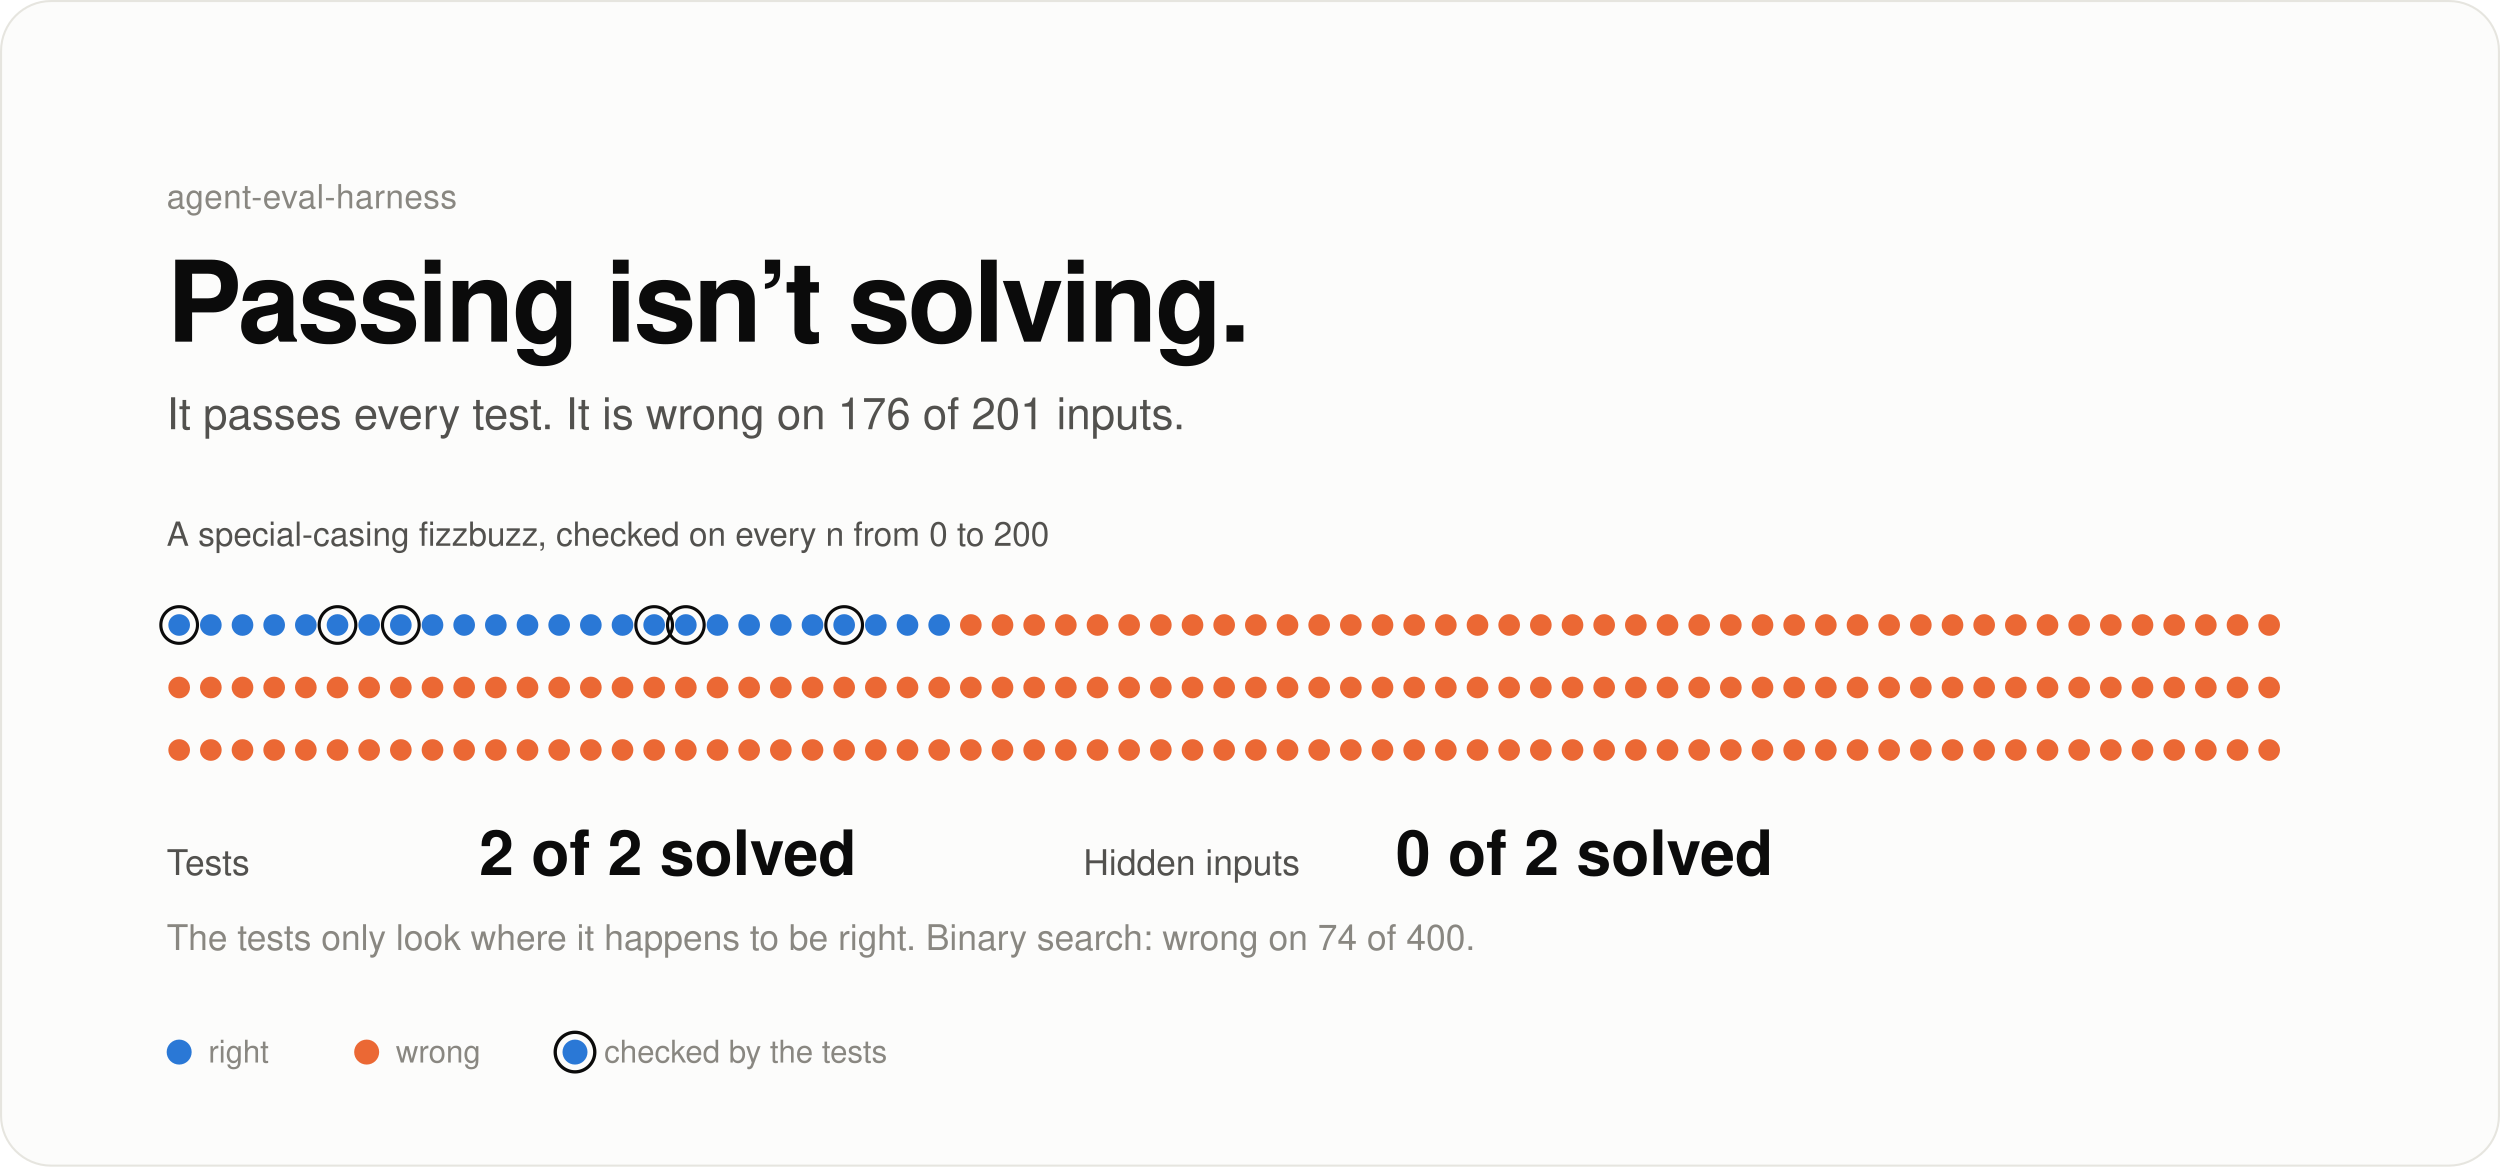
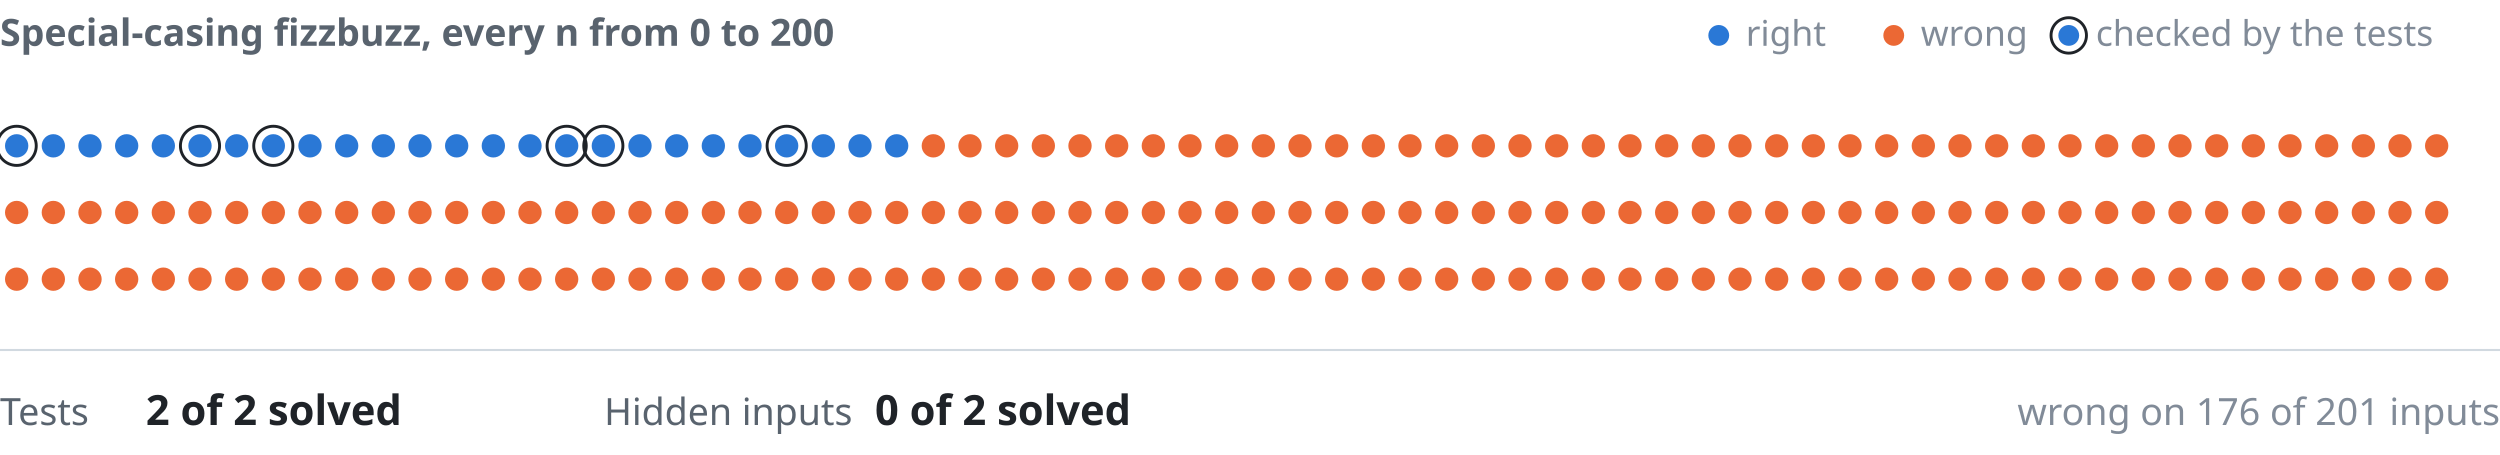
- <svg xmlns="http://www.w3.org/2000/svg" viewBox="0 0 1200 560" width="1200" height="560" role="img" aria-label="A special-casing fizzbuzz is right for n 0 to 24 and wrong for 25 to 200. The tests only check n 0, 5, 7, 15, 16 and 21.">
-   <rect x="0.5" y="0.5" width="1199" height="559" rx="24" fill="#fcfcfb" stroke="#e6e5df" />
-   <text x="80" y="100" font-family="system-ui, -apple-system, 'Segoe UI', Helvetica, Arial, sans-serif" font-size="16" font-weight="500" fill="#898781" text-anchor="start" letter-spacing="0.2">agent-eval-harness</text>
-   <text x="80" y="164" font-family="system-ui, -apple-system, 'Segoe UI', Helvetica, Arial, sans-serif" font-size="54" font-weight="700" fill="#0b0b0b" text-anchor="start" letter-spacing="-1.4">Passing isn’t solving.</text>
-   <text x="80" y="206" font-family="system-ui, -apple-system, 'Segoe UI', Helvetica, Arial, sans-serif" font-size="21" font-weight="400" fill="#52514e" text-anchor="start">It passes every test. It is wrong on 176 of 201 inputs.</text>
-   <text x="80" y="262" font-family="system-ui, -apple-system, 'Segoe UI', Helvetica, Arial, sans-serif" font-size="16" font-weight="500" fill="#52514e" text-anchor="start">A special-casing fizzbuzz, checked on every n from 0 to 200</text>
-   <circle cx="86.0" cy="300" r="5.2" fill="#2a78d6" />
-   <circle cx="86.0" cy="300" r="8.8" fill="none" stroke="#0b0b0b" stroke-width="1.5" />
-   <circle cx="101.2" cy="300" r="5.2" fill="#2a78d6" />
-   <circle cx="116.4" cy="300" r="5.2" fill="#2a78d6" />
-   <circle cx="131.6" cy="300" r="5.2" fill="#2a78d6" />
-   <circle cx="146.8" cy="300" r="5.2" fill="#2a78d6" />
-   <circle cx="162.0" cy="300" r="5.2" fill="#2a78d6" />
-   <circle cx="162.0" cy="300" r="8.8" fill="none" stroke="#0b0b0b" stroke-width="1.5" />
-   <circle cx="177.2" cy="300" r="5.2" fill="#2a78d6" />
-   <circle cx="192.4" cy="300" r="5.2" fill="#2a78d6" />
-   <circle cx="192.4" cy="300" r="8.8" fill="none" stroke="#0b0b0b" stroke-width="1.5" />
-   <circle cx="207.6" cy="300" r="5.2" fill="#2a78d6" />
-   <circle cx="222.8" cy="300" r="5.2" fill="#2a78d6" />
-   <circle cx="238.0" cy="300" r="5.2" fill="#2a78d6" />
-   <circle cx="253.2" cy="300" r="5.2" fill="#2a78d6" />
-   <circle cx="268.4" cy="300" r="5.2" fill="#2a78d6" />
-   <circle cx="283.6" cy="300" r="5.2" fill="#2a78d6" />
-   <circle cx="298.8" cy="300" r="5.2" fill="#2a78d6" />
-   <circle cx="314.0" cy="300" r="5.2" fill="#2a78d6" />
-   <circle cx="314.0" cy="300" r="8.8" fill="none" stroke="#0b0b0b" stroke-width="1.5" />
-   <circle cx="329.2" cy="300" r="5.2" fill="#2a78d6" />
-   <circle cx="329.2" cy="300" r="8.8" fill="none" stroke="#0b0b0b" stroke-width="1.5" />
-   <circle cx="344.4" cy="300" r="5.2" fill="#2a78d6" />
-   <circle cx="359.6" cy="300" r="5.2" fill="#2a78d6" />
-   <circle cx="374.8" cy="300" r="5.2" fill="#2a78d6" />
-   <circle cx="390.0" cy="300" r="5.2" fill="#2a78d6" />
-   <circle cx="405.2" cy="300" r="5.2" fill="#2a78d6" />
-   <circle cx="405.2" cy="300" r="8.8" fill="none" stroke="#0b0b0b" stroke-width="1.5" />
-   <circle cx="420.4" cy="300" r="5.2" fill="#2a78d6" />
-   <circle cx="435.6" cy="300" r="5.2" fill="#2a78d6" />
-   <circle cx="450.8" cy="300" r="5.2" fill="#2a78d6" />
-   <circle cx="466.0" cy="300" r="5.2" fill="#eb6834" />
-   <circle cx="481.2" cy="300" r="5.2" fill="#eb6834" />
-   <circle cx="496.4" cy="300" r="5.2" fill="#eb6834" />
-   <circle cx="511.6" cy="300" r="5.2" fill="#eb6834" />
-   <circle cx="526.8" cy="300" r="5.2" fill="#eb6834" />
-   <circle cx="542.0" cy="300" r="5.2" fill="#eb6834" />
-   <circle cx="557.2" cy="300" r="5.2" fill="#eb6834" />
-   <circle cx="572.4" cy="300" r="5.2" fill="#eb6834" />
-   <circle cx="587.6" cy="300" r="5.2" fill="#eb6834" />
-   <circle cx="602.8" cy="300" r="5.2" fill="#eb6834" />
-   <circle cx="618.0" cy="300" r="5.2" fill="#eb6834" />
-   <circle cx="633.2" cy="300" r="5.2" fill="#eb6834" />
-   <circle cx="648.4" cy="300" r="5.2" fill="#eb6834" />
-   <circle cx="663.6" cy="300" r="5.2" fill="#eb6834" />
-   <circle cx="678.8" cy="300" r="5.2" fill="#eb6834" />
-   <circle cx="694.0" cy="300" r="5.2" fill="#eb6834" />
-   <circle cx="709.2" cy="300" r="5.2" fill="#eb6834" />
-   <circle cx="724.4" cy="300" r="5.2" fill="#eb6834" />
-   <circle cx="739.6" cy="300" r="5.2" fill="#eb6834" />
-   <circle cx="754.8" cy="300" r="5.2" fill="#eb6834" />
-   <circle cx="770.0" cy="300" r="5.2" fill="#eb6834" />
-   <circle cx="785.2" cy="300" r="5.2" fill="#eb6834" />
-   <circle cx="800.4" cy="300" r="5.2" fill="#eb6834" />
-   <circle cx="815.6" cy="300" r="5.2" fill="#eb6834" />
-   <circle cx="830.8" cy="300" r="5.2" fill="#eb6834" />
-   <circle cx="846.0" cy="300" r="5.2" fill="#eb6834" />
-   <circle cx="861.2" cy="300" r="5.2" fill="#eb6834" />
-   <circle cx="876.4" cy="300" r="5.2" fill="#eb6834" />
-   <circle cx="891.6" cy="300" r="5.2" fill="#eb6834" />
-   <circle cx="906.8" cy="300" r="5.2" fill="#eb6834" />
-   <circle cx="922.0" cy="300" r="5.2" fill="#eb6834" />
-   <circle cx="937.2" cy="300" r="5.2" fill="#eb6834" />
-   <circle cx="952.4" cy="300" r="5.2" fill="#eb6834" />
-   <circle cx="967.6" cy="300" r="5.2" fill="#eb6834" />
-   <circle cx="982.8" cy="300" r="5.2" fill="#eb6834" />
-   <circle cx="998.0" cy="300" r="5.2" fill="#eb6834" />
-   <circle cx="1013.2" cy="300" r="5.2" fill="#eb6834" />
-   <circle cx="1028.4" cy="300" r="5.2" fill="#eb6834" />
-   <circle cx="1043.6" cy="300" r="5.2" fill="#eb6834" />
-   <circle cx="1058.8" cy="300" r="5.2" fill="#eb6834" />
-   <circle cx="1074.0" cy="300" r="5.2" fill="#eb6834" />
-   <circle cx="1089.2" cy="300" r="5.2" fill="#eb6834" />
-   <circle cx="86.0" cy="330" r="5.2" fill="#eb6834" />
-   <circle cx="101.2" cy="330" r="5.2" fill="#eb6834" />
-   <circle cx="116.4" cy="330" r="5.2" fill="#eb6834" />
-   <circle cx="131.6" cy="330" r="5.2" fill="#eb6834" />
-   <circle cx="146.8" cy="330" r="5.2" fill="#eb6834" />
-   <circle cx="162.0" cy="330" r="5.2" fill="#eb6834" />
-   <circle cx="177.2" cy="330" r="5.2" fill="#eb6834" />
-   <circle cx="192.4" cy="330" r="5.2" fill="#eb6834" />
-   <circle cx="207.6" cy="330" r="5.2" fill="#eb6834" />
-   <circle cx="222.8" cy="330" r="5.2" fill="#eb6834" />
-   <circle cx="238.0" cy="330" r="5.2" fill="#eb6834" />
-   <circle cx="253.2" cy="330" r="5.2" fill="#eb6834" />
-   <circle cx="268.4" cy="330" r="5.2" fill="#eb6834" />
-   <circle cx="283.6" cy="330" r="5.2" fill="#eb6834" />
-   <circle cx="298.8" cy="330" r="5.2" fill="#eb6834" />
-   <circle cx="314.0" cy="330" r="5.2" fill="#eb6834" />
-   <circle cx="329.2" cy="330" r="5.2" fill="#eb6834" />
-   <circle cx="344.4" cy="330" r="5.2" fill="#eb6834" />
-   <circle cx="359.6" cy="330" r="5.2" fill="#eb6834" />
-   <circle cx="374.8" cy="330" r="5.2" fill="#eb6834" />
-   <circle cx="390.0" cy="330" r="5.2" fill="#eb6834" />
-   <circle cx="405.2" cy="330" r="5.2" fill="#eb6834" />
-   <circle cx="420.4" cy="330" r="5.2" fill="#eb6834" />
-   <circle cx="435.6" cy="330" r="5.2" fill="#eb6834" />
-   <circle cx="450.8" cy="330" r="5.2" fill="#eb6834" />
-   <circle cx="466.0" cy="330" r="5.2" fill="#eb6834" />
-   <circle cx="481.2" cy="330" r="5.2" fill="#eb6834" />
-   <circle cx="496.4" cy="330" r="5.2" fill="#eb6834" />
-   <circle cx="511.6" cy="330" r="5.2" fill="#eb6834" />
-   <circle cx="526.8" cy="330" r="5.2" fill="#eb6834" />
-   <circle cx="542.0" cy="330" r="5.2" fill="#eb6834" />
-   <circle cx="557.2" cy="330" r="5.2" fill="#eb6834" />
-   <circle cx="572.4" cy="330" r="5.2" fill="#eb6834" />
-   <circle cx="587.6" cy="330" r="5.2" fill="#eb6834" />
-   <circle cx="602.8" cy="330" r="5.2" fill="#eb6834" />
-   <circle cx="618.0" cy="330" r="5.2" fill="#eb6834" />
-   <circle cx="633.2" cy="330" r="5.2" fill="#eb6834" />
-   <circle cx="648.4" cy="330" r="5.2" fill="#eb6834" />
-   <circle cx="663.6" cy="330" r="5.2" fill="#eb6834" />
-   <circle cx="678.8" cy="330" r="5.2" fill="#eb6834" />
-   <circle cx="694.0" cy="330" r="5.2" fill="#eb6834" />
-   <circle cx="709.2" cy="330" r="5.2" fill="#eb6834" />
-   <circle cx="724.4" cy="330" r="5.2" fill="#eb6834" />
-   <circle cx="739.6" cy="330" r="5.2" fill="#eb6834" />
-   <circle cx="754.8" cy="330" r="5.2" fill="#eb6834" />
-   <circle cx="770.0" cy="330" r="5.2" fill="#eb6834" />
-   <circle cx="785.2" cy="330" r="5.2" fill="#eb6834" />
-   <circle cx="800.4" cy="330" r="5.2" fill="#eb6834" />
-   <circle cx="815.6" cy="330" r="5.2" fill="#eb6834" />
-   <circle cx="830.8" cy="330" r="5.2" fill="#eb6834" />
-   <circle cx="846.0" cy="330" r="5.2" fill="#eb6834" />
-   <circle cx="861.2" cy="330" r="5.2" fill="#eb6834" />
-   <circle cx="876.4" cy="330" r="5.2" fill="#eb6834" />
-   <circle cx="891.6" cy="330" r="5.2" fill="#eb6834" />
-   <circle cx="906.8" cy="330" r="5.2" fill="#eb6834" />
-   <circle cx="922.0" cy="330" r="5.2" fill="#eb6834" />
-   <circle cx="937.2" cy="330" r="5.2" fill="#eb6834" />
-   <circle cx="952.4" cy="330" r="5.2" fill="#eb6834" />
-   <circle cx="967.6" cy="330" r="5.2" fill="#eb6834" />
-   <circle cx="982.8" cy="330" r="5.2" fill="#eb6834" />
-   <circle cx="998.0" cy="330" r="5.2" fill="#eb6834" />
-   <circle cx="1013.2" cy="330" r="5.2" fill="#eb6834" />
-   <circle cx="1028.4" cy="330" r="5.2" fill="#eb6834" />
-   <circle cx="1043.6" cy="330" r="5.2" fill="#eb6834" />
-   <circle cx="1058.8" cy="330" r="5.2" fill="#eb6834" />
-   <circle cx="1074.0" cy="330" r="5.2" fill="#eb6834" />
-   <circle cx="1089.2" cy="330" r="5.2" fill="#eb6834" />
-   <circle cx="86.0" cy="360" r="5.2" fill="#eb6834" />
-   <circle cx="101.2" cy="360" r="5.2" fill="#eb6834" />
-   <circle cx="116.4" cy="360" r="5.2" fill="#eb6834" />
-   <circle cx="131.6" cy="360" r="5.2" fill="#eb6834" />
-   <circle cx="146.8" cy="360" r="5.2" fill="#eb6834" />
-   <circle cx="162.0" cy="360" r="5.2" fill="#eb6834" />
-   <circle cx="177.2" cy="360" r="5.2" fill="#eb6834" />
-   <circle cx="192.4" cy="360" r="5.2" fill="#eb6834" />
-   <circle cx="207.6" cy="360" r="5.2" fill="#eb6834" />
-   <circle cx="222.8" cy="360" r="5.2" fill="#eb6834" />
-   <circle cx="238.0" cy="360" r="5.2" fill="#eb6834" />
-   <circle cx="253.2" cy="360" r="5.2" fill="#eb6834" />
-   <circle cx="268.4" cy="360" r="5.2" fill="#eb6834" />
-   <circle cx="283.6" cy="360" r="5.2" fill="#eb6834" />
-   <circle cx="298.8" cy="360" r="5.2" fill="#eb6834" />
-   <circle cx="314.0" cy="360" r="5.2" fill="#eb6834" />
-   <circle cx="329.2" cy="360" r="5.2" fill="#eb6834" />
-   <circle cx="344.4" cy="360" r="5.2" fill="#eb6834" />
-   <circle cx="359.6" cy="360" r="5.2" fill="#eb6834" />
-   <circle cx="374.8" cy="360" r="5.2" fill="#eb6834" />
-   <circle cx="390.0" cy="360" r="5.2" fill="#eb6834" />
-   <circle cx="405.2" cy="360" r="5.2" fill="#eb6834" />
-   <circle cx="420.4" cy="360" r="5.2" fill="#eb6834" />
-   <circle cx="435.6" cy="360" r="5.2" fill="#eb6834" />
-   <circle cx="450.8" cy="360" r="5.2" fill="#eb6834" />
-   <circle cx="466.0" cy="360" r="5.2" fill="#eb6834" />
-   <circle cx="481.2" cy="360" r="5.2" fill="#eb6834" />
-   <circle cx="496.4" cy="360" r="5.2" fill="#eb6834" />
-   <circle cx="511.6" cy="360" r="5.2" fill="#eb6834" />
-   <circle cx="526.8" cy="360" r="5.2" fill="#eb6834" />
-   <circle cx="542.0" cy="360" r="5.2" fill="#eb6834" />
-   <circle cx="557.2" cy="360" r="5.2" fill="#eb6834" />
-   <circle cx="572.4" cy="360" r="5.2" fill="#eb6834" />
-   <circle cx="587.6" cy="360" r="5.2" fill="#eb6834" />
-   <circle cx="602.8" cy="360" r="5.2" fill="#eb6834" />
-   <circle cx="618.0" cy="360" r="5.2" fill="#eb6834" />
-   <circle cx="633.2" cy="360" r="5.2" fill="#eb6834" />
-   <circle cx="648.4" cy="360" r="5.2" fill="#eb6834" />
-   <circle cx="663.6" cy="360" r="5.2" fill="#eb6834" />
-   <circle cx="678.8" cy="360" r="5.2" fill="#eb6834" />
-   <circle cx="694.0" cy="360" r="5.2" fill="#eb6834" />
-   <circle cx="709.2" cy="360" r="5.2" fill="#eb6834" />
-   <circle cx="724.4" cy="360" r="5.2" fill="#eb6834" />
-   <circle cx="739.6" cy="360" r="5.2" fill="#eb6834" />
-   <circle cx="754.8" cy="360" r="5.2" fill="#eb6834" />
-   <circle cx="770.0" cy="360" r="5.2" fill="#eb6834" />
-   <circle cx="785.2" cy="360" r="5.2" fill="#eb6834" />
-   <circle cx="800.4" cy="360" r="5.2" fill="#eb6834" />
-   <circle cx="815.6" cy="360" r="5.2" fill="#eb6834" />
-   <circle cx="830.8" cy="360" r="5.2" fill="#eb6834" />
-   <circle cx="846.0" cy="360" r="5.2" fill="#eb6834" />
-   <circle cx="861.2" cy="360" r="5.2" fill="#eb6834" />
-   <circle cx="876.4" cy="360" r="5.2" fill="#eb6834" />
-   <circle cx="891.6" cy="360" r="5.2" fill="#eb6834" />
-   <circle cx="906.8" cy="360" r="5.2" fill="#eb6834" />
-   <circle cx="922.0" cy="360" r="5.2" fill="#eb6834" />
-   <circle cx="937.2" cy="360" r="5.2" fill="#eb6834" />
-   <circle cx="952.4" cy="360" r="5.2" fill="#eb6834" />
-   <circle cx="967.6" cy="360" r="5.2" fill="#eb6834" />
-   <circle cx="982.8" cy="360" r="5.2" fill="#eb6834" />
-   <circle cx="998.0" cy="360" r="5.2" fill="#eb6834" />
-   <circle cx="1013.2" cy="360" r="5.2" fill="#eb6834" />
-   <circle cx="1028.4" cy="360" r="5.2" fill="#eb6834" />
-   <circle cx="1043.6" cy="360" r="5.2" fill="#eb6834" />
-   <circle cx="1058.8" cy="360" r="5.2" fill="#eb6834" />
-   <circle cx="1074.0" cy="360" r="5.2" fill="#eb6834" />
-   <circle cx="1089.2" cy="360" r="5.2" fill="#eb6834" />
-   <text x="80" y="420" font-family="system-ui, -apple-system, 'Segoe UI', Helvetica, Arial, sans-serif" font-size="17" font-weight="400" fill="#52514e" text-anchor="start">Tests</text>
-   <text x="230" y="420" font-family="system-ui, -apple-system, 'Segoe UI', Helvetica, Arial, sans-serif" font-size="30" font-weight="700" fill="#0b0b0b" text-anchor="start">2 of 2 solved</text>
-   <text x="520" y="420" font-family="system-ui, -apple-system, 'Segoe UI', Helvetica, Arial, sans-serif" font-size="17" font-weight="400" fill="#52514e" text-anchor="start">Hidden inputs</text>
-   <text x="670" y="420" font-family="system-ui, -apple-system, 'Segoe UI', Helvetica, Arial, sans-serif" font-size="30" font-weight="700" fill="#0b0b0b" text-anchor="start">0 of 2 solved</text>
-   <text x="80" y="456" font-family="system-ui, -apple-system, 'Segoe UI', Helvetica, Arial, sans-serif" font-size="17" font-weight="400" fill="#898781" text-anchor="start">The tests only look where it happens to be right. Binary search: wrong on 74 of 400.</text>
-   <circle cx="86" cy="505" r="6" fill="#2a78d6" />
-   <text x="100" y="510" font-family="system-ui, -apple-system, 'Segoe UI', Helvetica, Arial, sans-serif" font-size="15" font-weight="400" fill="#898781" text-anchor="start">right</text>
-   <circle cx="176" cy="505" r="6" fill="#eb6834" />
-   <text x="190" y="510" font-family="system-ui, -apple-system, 'Segoe UI', Helvetica, Arial, sans-serif" font-size="15" font-weight="400" fill="#898781" text-anchor="start">wrong</text>
-   <circle cx="276" cy="505" r="6" fill="#2a78d6" />
-   <circle cx="276" cy="505" r="9.5" fill="none" stroke="#0b0b0b" stroke-width="1.6" />
-   <text x="290" y="510" font-family="system-ui, -apple-system, 'Segoe UI', Helvetica, Arial, sans-serif" font-size="15" font-weight="400" fill="#898781" text-anchor="start">checked by the tests</text>
+ <svg xmlns="http://www.w3.org/2000/svg" viewBox="0 0 1200 218" width="1200" height="218" role="img" aria-label="A special-casing fizzbuzz is right for n 0 to 24 and wrong for 25 to 200. The tests check only n 0, 5, 7, 15, 16 and 21. Solved 2 of 2 by tests, 0 of 2 on hidden inputs.">
+   <text x="0" y="22" font-family="-apple-system, BlinkMacSystemFont, 'Segoe UI', 'Noto Sans', Helvetica, Arial, sans-serif" font-size="18" font-weight="600" fill="#59636e" text-anchor="start" style="font-variant-numeric: tabular-nums">Special-casing fizzbuzz, every n from 0 to 200</text>
+   <circle cx="993.0" cy="17" r="5" fill="#2a78d6" />
+   <circle cx="993.0" cy="17" r="8.5" fill="none" stroke="#1f2328" stroke-width="1.4" />
+   <text x="1006.0" y="22" font-family="-apple-system, BlinkMacSystemFont, 'Segoe UI', 'Noto Sans', Helvetica, Arial, sans-serif" font-size="17" font-weight="400" fill="#818b98" text-anchor="start" style="font-variant-numeric: tabular-nums">checked by the tests</text>
+   <circle cx="909.0" cy="17" r="5" fill="#eb6834" />
+   <text x="922.0" y="22" font-family="-apple-system, BlinkMacSystemFont, 'Segoe UI', 'Noto Sans', Helvetica, Arial, sans-serif" font-size="17" font-weight="400" fill="#818b98" text-anchor="start" style="font-variant-numeric: tabular-nums">wrong</text>
+   <circle cx="825.0" cy="17" r="5" fill="#2a78d6" />
+   <text x="838.0" y="22" font-family="-apple-system, BlinkMacSystemFont, 'Segoe UI', 'Noto Sans', Helvetica, Arial, sans-serif" font-size="17" font-weight="400" fill="#818b98" text-anchor="start" style="font-variant-numeric: tabular-nums">right</text>
+   <circle cx="8.0" cy="70" r="5.6" fill="#2a78d6" />
+   <circle cx="8.0" cy="70" r="9.4" fill="none" stroke="#1f2328" stroke-width="1.4" />
+   <circle cx="25.6" cy="70" r="5.6" fill="#2a78d6" />
+   <circle cx="43.2" cy="70" r="5.6" fill="#2a78d6" />
+   <circle cx="60.8" cy="70" r="5.6" fill="#2a78d6" />
+   <circle cx="78.4" cy="70" r="5.6" fill="#2a78d6" />
+   <circle cx="96.0" cy="70" r="5.6" fill="#2a78d6" />
+   <circle cx="96.0" cy="70" r="9.4" fill="none" stroke="#1f2328" stroke-width="1.4" />
+   <circle cx="113.6" cy="70" r="5.6" fill="#2a78d6" />
+   <circle cx="131.2" cy="70" r="5.6" fill="#2a78d6" />
+   <circle cx="131.2" cy="70" r="9.4" fill="none" stroke="#1f2328" stroke-width="1.4" />
+   <circle cx="148.8" cy="70" r="5.6" fill="#2a78d6" />
+   <circle cx="166.4" cy="70" r="5.6" fill="#2a78d6" />
+   <circle cx="184.0" cy="70" r="5.6" fill="#2a78d6" />
+   <circle cx="201.6" cy="70" r="5.6" fill="#2a78d6" />
+   <circle cx="219.2" cy="70" r="5.6" fill="#2a78d6" />
+   <circle cx="236.8" cy="70" r="5.6" fill="#2a78d6" />
+   <circle cx="254.4" cy="70" r="5.6" fill="#2a78d6" />
+   <circle cx="272.0" cy="70" r="5.6" fill="#2a78d6" />
+   <circle cx="272.0" cy="70" r="9.4" fill="none" stroke="#1f2328" stroke-width="1.4" />
+   <circle cx="289.6" cy="70" r="5.6" fill="#2a78d6" />
+   <circle cx="289.6" cy="70" r="9.4" fill="none" stroke="#1f2328" stroke-width="1.4" />
+   <circle cx="307.2" cy="70" r="5.6" fill="#2a78d6" />
+   <circle cx="324.8" cy="70" r="5.6" fill="#2a78d6" />
+   <circle cx="342.4" cy="70" r="5.6" fill="#2a78d6" />
+   <circle cx="360.0" cy="70" r="5.6" fill="#2a78d6" />
+   <circle cx="377.6" cy="70" r="5.6" fill="#2a78d6" />
+   <circle cx="377.6" cy="70" r="9.4" fill="none" stroke="#1f2328" stroke-width="1.4" />
+   <circle cx="395.2" cy="70" r="5.6" fill="#2a78d6" />
+   <circle cx="412.8" cy="70" r="5.6" fill="#2a78d6" />
+   <circle cx="430.4" cy="70" r="5.6" fill="#2a78d6" />
+   <circle cx="448.0" cy="70" r="5.6" fill="#eb6834" />
+   <circle cx="465.6" cy="70" r="5.6" fill="#eb6834" />
+   <circle cx="483.2" cy="70" r="5.6" fill="#eb6834" />
+   <circle cx="500.8" cy="70" r="5.6" fill="#eb6834" />
+   <circle cx="518.4" cy="70" r="5.6" fill="#eb6834" />
+   <circle cx="536.0" cy="70" r="5.6" fill="#eb6834" />
+   <circle cx="553.6" cy="70" r="5.6" fill="#eb6834" />
+   <circle cx="571.2" cy="70" r="5.6" fill="#eb6834" />
+   <circle cx="588.8" cy="70" r="5.6" fill="#eb6834" />
+   <circle cx="606.4" cy="70" r="5.6" fill="#eb6834" />
+   <circle cx="624.0" cy="70" r="5.6" fill="#eb6834" />
+   <circle cx="641.6" cy="70" r="5.6" fill="#eb6834" />
+   <circle cx="659.2" cy="70" r="5.6" fill="#eb6834" />
+   <circle cx="676.8" cy="70" r="5.6" fill="#eb6834" />
+   <circle cx="694.4" cy="70" r="5.6" fill="#eb6834" />
+   <circle cx="712.0" cy="70" r="5.6" fill="#eb6834" />
+   <circle cx="729.6" cy="70" r="5.6" fill="#eb6834" />
+   <circle cx="747.2" cy="70" r="5.6" fill="#eb6834" />
+   <circle cx="764.8" cy="70" r="5.6" fill="#eb6834" />
+   <circle cx="782.4" cy="70" r="5.6" fill="#eb6834" />
+   <circle cx="800.0" cy="70" r="5.6" fill="#eb6834" />
+   <circle cx="817.6" cy="70" r="5.6" fill="#eb6834" />
+   <circle cx="835.2" cy="70" r="5.6" fill="#eb6834" />
+   <circle cx="852.8" cy="70" r="5.6" fill="#eb6834" />
+   <circle cx="870.4" cy="70" r="5.6" fill="#eb6834" />
+   <circle cx="888.0" cy="70" r="5.6" fill="#eb6834" />
+   <circle cx="905.6" cy="70" r="5.6" fill="#eb6834" />
+   <circle cx="923.2" cy="70" r="5.6" fill="#eb6834" />
+   <circle cx="940.8" cy="70" r="5.6" fill="#eb6834" />
+   <circle cx="958.4" cy="70" r="5.6" fill="#eb6834" />
+   <circle cx="976.0" cy="70" r="5.6" fill="#eb6834" />
+   <circle cx="993.6" cy="70" r="5.6" fill="#eb6834" />
+   <circle cx="1011.2" cy="70" r="5.6" fill="#eb6834" />
+   <circle cx="1028.8" cy="70" r="5.6" fill="#eb6834" />
+   <circle cx="1046.4" cy="70" r="5.6" fill="#eb6834" />
+   <circle cx="1064.0" cy="70" r="5.6" fill="#eb6834" />
+   <circle cx="1081.6" cy="70" r="5.6" fill="#eb6834" />
+   <circle cx="1099.2" cy="70" r="5.6" fill="#eb6834" />
+   <circle cx="1116.8" cy="70" r="5.6" fill="#eb6834" />
+   <circle cx="1134.4" cy="70" r="5.6" fill="#eb6834" />
+   <circle cx="1152.0" cy="70" r="5.6" fill="#eb6834" />
+   <circle cx="1169.6" cy="70" r="5.6" fill="#eb6834" />
+   <circle cx="8.0" cy="102" r="5.6" fill="#eb6834" />
+   <circle cx="25.6" cy="102" r="5.6" fill="#eb6834" />
+   <circle cx="43.2" cy="102" r="5.6" fill="#eb6834" />
+   <circle cx="60.8" cy="102" r="5.6" fill="#eb6834" />
+   <circle cx="78.4" cy="102" r="5.6" fill="#eb6834" />
+   <circle cx="96.0" cy="102" r="5.6" fill="#eb6834" />
+   <circle cx="113.6" cy="102" r="5.6" fill="#eb6834" />
+   <circle cx="131.2" cy="102" r="5.6" fill="#eb6834" />
+   <circle cx="148.8" cy="102" r="5.6" fill="#eb6834" />
+   <circle cx="166.4" cy="102" r="5.6" fill="#eb6834" />
+   <circle cx="184.0" cy="102" r="5.6" fill="#eb6834" />
+   <circle cx="201.6" cy="102" r="5.6" fill="#eb6834" />
+   <circle cx="219.2" cy="102" r="5.6" fill="#eb6834" />
+   <circle cx="236.8" cy="102" r="5.6" fill="#eb6834" />
+   <circle cx="254.4" cy="102" r="5.6" fill="#eb6834" />
+   <circle cx="272.0" cy="102" r="5.6" fill="#eb6834" />
+   <circle cx="289.6" cy="102" r="5.6" fill="#eb6834" />
+   <circle cx="307.2" cy="102" r="5.6" fill="#eb6834" />
+   <circle cx="324.8" cy="102" r="5.6" fill="#eb6834" />
+   <circle cx="342.4" cy="102" r="5.6" fill="#eb6834" />
+   <circle cx="360.0" cy="102" r="5.6" fill="#eb6834" />
+   <circle cx="377.6" cy="102" r="5.6" fill="#eb6834" />
+   <circle cx="395.2" cy="102" r="5.6" fill="#eb6834" />
+   <circle cx="412.8" cy="102" r="5.6" fill="#eb6834" />
+   <circle cx="430.4" cy="102" r="5.6" fill="#eb6834" />
+   <circle cx="448.0" cy="102" r="5.6" fill="#eb6834" />
+   <circle cx="465.6" cy="102" r="5.6" fill="#eb6834" />
+   <circle cx="483.2" cy="102" r="5.6" fill="#eb6834" />
+   <circle cx="500.8" cy="102" r="5.6" fill="#eb6834" />
+   <circle cx="518.4" cy="102" r="5.6" fill="#eb6834" />
+   <circle cx="536.0" cy="102" r="5.6" fill="#eb6834" />
+   <circle cx="553.6" cy="102" r="5.6" fill="#eb6834" />
+   <circle cx="571.2" cy="102" r="5.6" fill="#eb6834" />
+   <circle cx="588.8" cy="102" r="5.6" fill="#eb6834" />
+   <circle cx="606.4" cy="102" r="5.6" fill="#eb6834" />
+   <circle cx="624.0" cy="102" r="5.6" fill="#eb6834" />
+   <circle cx="641.6" cy="102" r="5.6" fill="#eb6834" />
+   <circle cx="659.2" cy="102" r="5.6" fill="#eb6834" />
+   <circle cx="676.8" cy="102" r="5.6" fill="#eb6834" />
+   <circle cx="694.4" cy="102" r="5.6" fill="#eb6834" />
+   <circle cx="712.0" cy="102" r="5.6" fill="#eb6834" />
+   <circle cx="729.6" cy="102" r="5.6" fill="#eb6834" />
+   <circle cx="747.2" cy="102" r="5.6" fill="#eb6834" />
+   <circle cx="764.8" cy="102" r="5.6" fill="#eb6834" />
+   <circle cx="782.4" cy="102" r="5.6" fill="#eb6834" />
+   <circle cx="800.0" cy="102" r="5.6" fill="#eb6834" />
+   <circle cx="817.6" cy="102" r="5.6" fill="#eb6834" />
+   <circle cx="835.2" cy="102" r="5.6" fill="#eb6834" />
+   <circle cx="852.8" cy="102" r="5.6" fill="#eb6834" />
+   <circle cx="870.4" cy="102" r="5.6" fill="#eb6834" />
+   <circle cx="888.0" cy="102" r="5.6" fill="#eb6834" />
+   <circle cx="905.6" cy="102" r="5.6" fill="#eb6834" />
+   <circle cx="923.2" cy="102" r="5.6" fill="#eb6834" />
+   <circle cx="940.8" cy="102" r="5.6" fill="#eb6834" />
+   <circle cx="958.4" cy="102" r="5.6" fill="#eb6834" />
+   <circle cx="976.0" cy="102" r="5.6" fill="#eb6834" />
+   <circle cx="993.6" cy="102" r="5.6" fill="#eb6834" />
+   <circle cx="1011.2" cy="102" r="5.6" fill="#eb6834" />
+   <circle cx="1028.8" cy="102" r="5.6" fill="#eb6834" />
+   <circle cx="1046.4" cy="102" r="5.6" fill="#eb6834" />
+   <circle cx="1064.0" cy="102" r="5.6" fill="#eb6834" />
+   <circle cx="1081.6" cy="102" r="5.6" fill="#eb6834" />
+   <circle cx="1099.2" cy="102" r="5.6" fill="#eb6834" />
+   <circle cx="1116.8" cy="102" r="5.6" fill="#eb6834" />
+   <circle cx="1134.4" cy="102" r="5.6" fill="#eb6834" />
+   <circle cx="1152.0" cy="102" r="5.6" fill="#eb6834" />
+   <circle cx="1169.6" cy="102" r="5.6" fill="#eb6834" />
+   <circle cx="8.0" cy="134" r="5.6" fill="#eb6834" />
+   <circle cx="25.6" cy="134" r="5.6" fill="#eb6834" />
+   <circle cx="43.2" cy="134" r="5.6" fill="#eb6834" />
+   <circle cx="60.8" cy="134" r="5.6" fill="#eb6834" />
+   <circle cx="78.4" cy="134" r="5.6" fill="#eb6834" />
+   <circle cx="96.0" cy="134" r="5.6" fill="#eb6834" />
+   <circle cx="113.6" cy="134" r="5.6" fill="#eb6834" />
+   <circle cx="131.2" cy="134" r="5.6" fill="#eb6834" />
+   <circle cx="148.8" cy="134" r="5.6" fill="#eb6834" />
+   <circle cx="166.4" cy="134" r="5.6" fill="#eb6834" />
+   <circle cx="184.0" cy="134" r="5.6" fill="#eb6834" />
+   <circle cx="201.6" cy="134" r="5.6" fill="#eb6834" />
+   <circle cx="219.2" cy="134" r="5.6" fill="#eb6834" />
+   <circle cx="236.8" cy="134" r="5.6" fill="#eb6834" />
+   <circle cx="254.4" cy="134" r="5.6" fill="#eb6834" />
+   <circle cx="272.0" cy="134" r="5.6" fill="#eb6834" />
+   <circle cx="289.6" cy="134" r="5.6" fill="#eb6834" />
+   <circle cx="307.2" cy="134" r="5.6" fill="#eb6834" />
+   <circle cx="324.8" cy="134" r="5.6" fill="#eb6834" />
+   <circle cx="342.4" cy="134" r="5.6" fill="#eb6834" />
+   <circle cx="360.0" cy="134" r="5.6" fill="#eb6834" />
+   <circle cx="377.6" cy="134" r="5.6" fill="#eb6834" />
+   <circle cx="395.2" cy="134" r="5.6" fill="#eb6834" />
+   <circle cx="412.8" cy="134" r="5.6" fill="#eb6834" />
+   <circle cx="430.4" cy="134" r="5.6" fill="#eb6834" />
+   <circle cx="448.0" cy="134" r="5.6" fill="#eb6834" />
+   <circle cx="465.6" cy="134" r="5.6" fill="#eb6834" />
+   <circle cx="483.2" cy="134" r="5.6" fill="#eb6834" />
+   <circle cx="500.8" cy="134" r="5.6" fill="#eb6834" />
+   <circle cx="518.4" cy="134" r="5.6" fill="#eb6834" />
+   <circle cx="536.0" cy="134" r="5.6" fill="#eb6834" />
+   <circle cx="553.6" cy="134" r="5.6" fill="#eb6834" />
+   <circle cx="571.2" cy="134" r="5.6" fill="#eb6834" />
+   <circle cx="588.8" cy="134" r="5.6" fill="#eb6834" />
+   <circle cx="606.4" cy="134" r="5.6" fill="#eb6834" />
+   <circle cx="624.0" cy="134" r="5.6" fill="#eb6834" />
+   <circle cx="641.6" cy="134" r="5.6" fill="#eb6834" />
+   <circle cx="659.2" cy="134" r="5.6" fill="#eb6834" />
+   <circle cx="676.8" cy="134" r="5.6" fill="#eb6834" />
+   <circle cx="694.4" cy="134" r="5.6" fill="#eb6834" />
+   <circle cx="712.0" cy="134" r="5.6" fill="#eb6834" />
+   <circle cx="729.6" cy="134" r="5.6" fill="#eb6834" />
+   <circle cx="747.2" cy="134" r="5.6" fill="#eb6834" />
+   <circle cx="764.8" cy="134" r="5.6" fill="#eb6834" />
+   <circle cx="782.4" cy="134" r="5.6" fill="#eb6834" />
+   <circle cx="800.0" cy="134" r="5.6" fill="#eb6834" />
+   <circle cx="817.6" cy="134" r="5.6" fill="#eb6834" />
+   <circle cx="835.2" cy="134" r="5.6" fill="#eb6834" />
+   <circle cx="852.8" cy="134" r="5.6" fill="#eb6834" />
+   <circle cx="870.4" cy="134" r="5.6" fill="#eb6834" />
+   <circle cx="888.0" cy="134" r="5.6" fill="#eb6834" />
+   <circle cx="905.6" cy="134" r="5.6" fill="#eb6834" />
+   <circle cx="923.2" cy="134" r="5.6" fill="#eb6834" />
+   <circle cx="940.8" cy="134" r="5.6" fill="#eb6834" />
+   <circle cx="958.4" cy="134" r="5.6" fill="#eb6834" />
+   <circle cx="976.0" cy="134" r="5.6" fill="#eb6834" />
+   <circle cx="993.6" cy="134" r="5.6" fill="#eb6834" />
+   <circle cx="1011.2" cy="134" r="5.6" fill="#eb6834" />
+   <circle cx="1028.8" cy="134" r="5.6" fill="#eb6834" />
+   <circle cx="1046.4" cy="134" r="5.6" fill="#eb6834" />
+   <circle cx="1064.0" cy="134" r="5.6" fill="#eb6834" />
+   <circle cx="1081.6" cy="134" r="5.6" fill="#eb6834" />
+   <circle cx="1099.2" cy="134" r="5.6" fill="#eb6834" />
+   <circle cx="1116.8" cy="134" r="5.6" fill="#eb6834" />
+   <circle cx="1134.4" cy="134" r="5.6" fill="#eb6834" />
+   <circle cx="1152.0" cy="134" r="5.6" fill="#eb6834" />
+   <circle cx="1169.6" cy="134" r="5.6" fill="#eb6834" />
+   <line x1="0" y1="168" x2="1200" y2="168" stroke="#d1d9e0" />
+   <text x="0" y="204" font-family="-apple-system, BlinkMacSystemFont, 'Segoe UI', 'Noto Sans', Helvetica, Arial, sans-serif" font-size="18" font-weight="400" fill="#59636e" text-anchor="start" style="font-variant-numeric: tabular-nums">Tests</text>
+   <text x="70" y="204" font-family="-apple-system, BlinkMacSystemFont, 'Segoe UI', 'Noto Sans', Helvetica, Arial, sans-serif" font-size="20" font-weight="600" fill="#1f2328" text-anchor="start" style="font-variant-numeric: tabular-nums">2 of 2 solved</text>
+   <text x="290" y="204" font-family="-apple-system, BlinkMacSystemFont, 'Segoe UI', 'Noto Sans', Helvetica, Arial, sans-serif" font-size="18" font-weight="400" fill="#59636e" text-anchor="start" style="font-variant-numeric: tabular-nums">Hidden inputs</text>
+   <text x="420" y="204" font-family="-apple-system, BlinkMacSystemFont, 'Segoe UI', 'Noto Sans', Helvetica, Arial, sans-serif" font-size="20" font-weight="600" fill="#1f2328" text-anchor="start" style="font-variant-numeric: tabular-nums">0 of 2 solved</text>
+   <text x="1200" y="204" font-family="-apple-system, BlinkMacSystemFont, 'Segoe UI', 'Noto Sans', Helvetica, Arial, sans-serif" font-size="18" font-weight="400" fill="#818b98" text-anchor="end" style="font-variant-numeric: tabular-nums">wrong on 176 of 201 inputs</text>
</svg>
